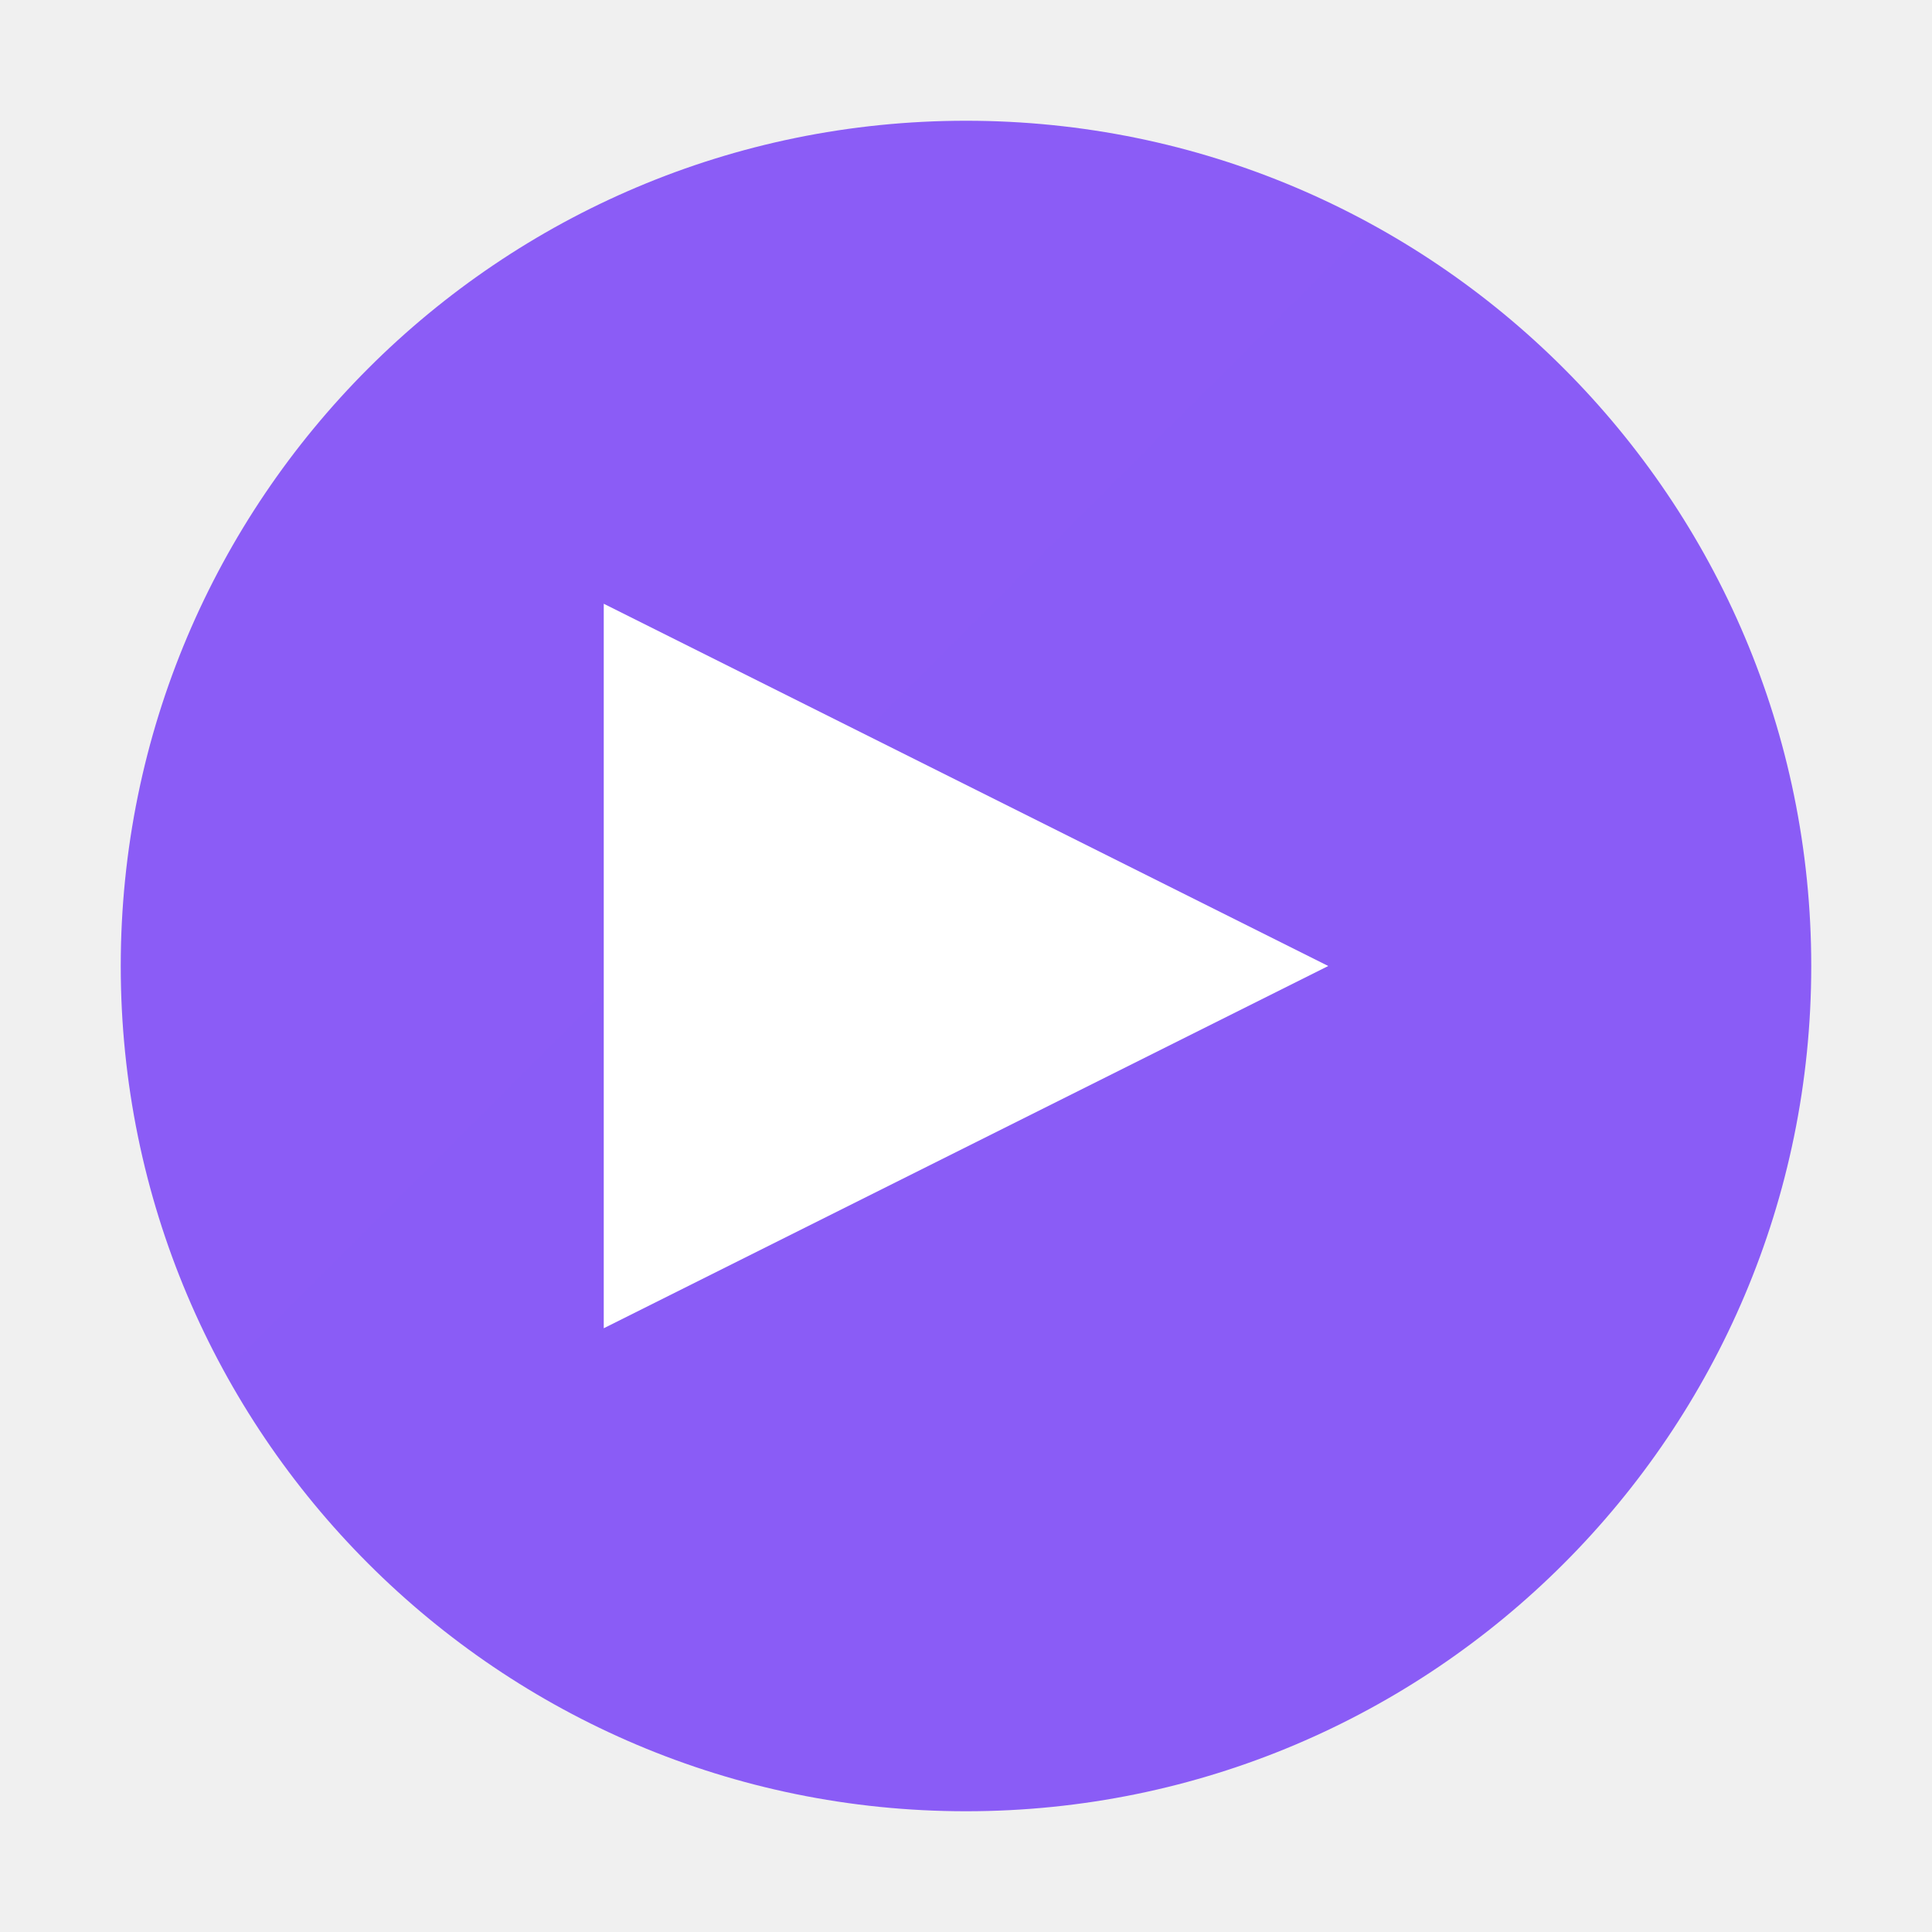
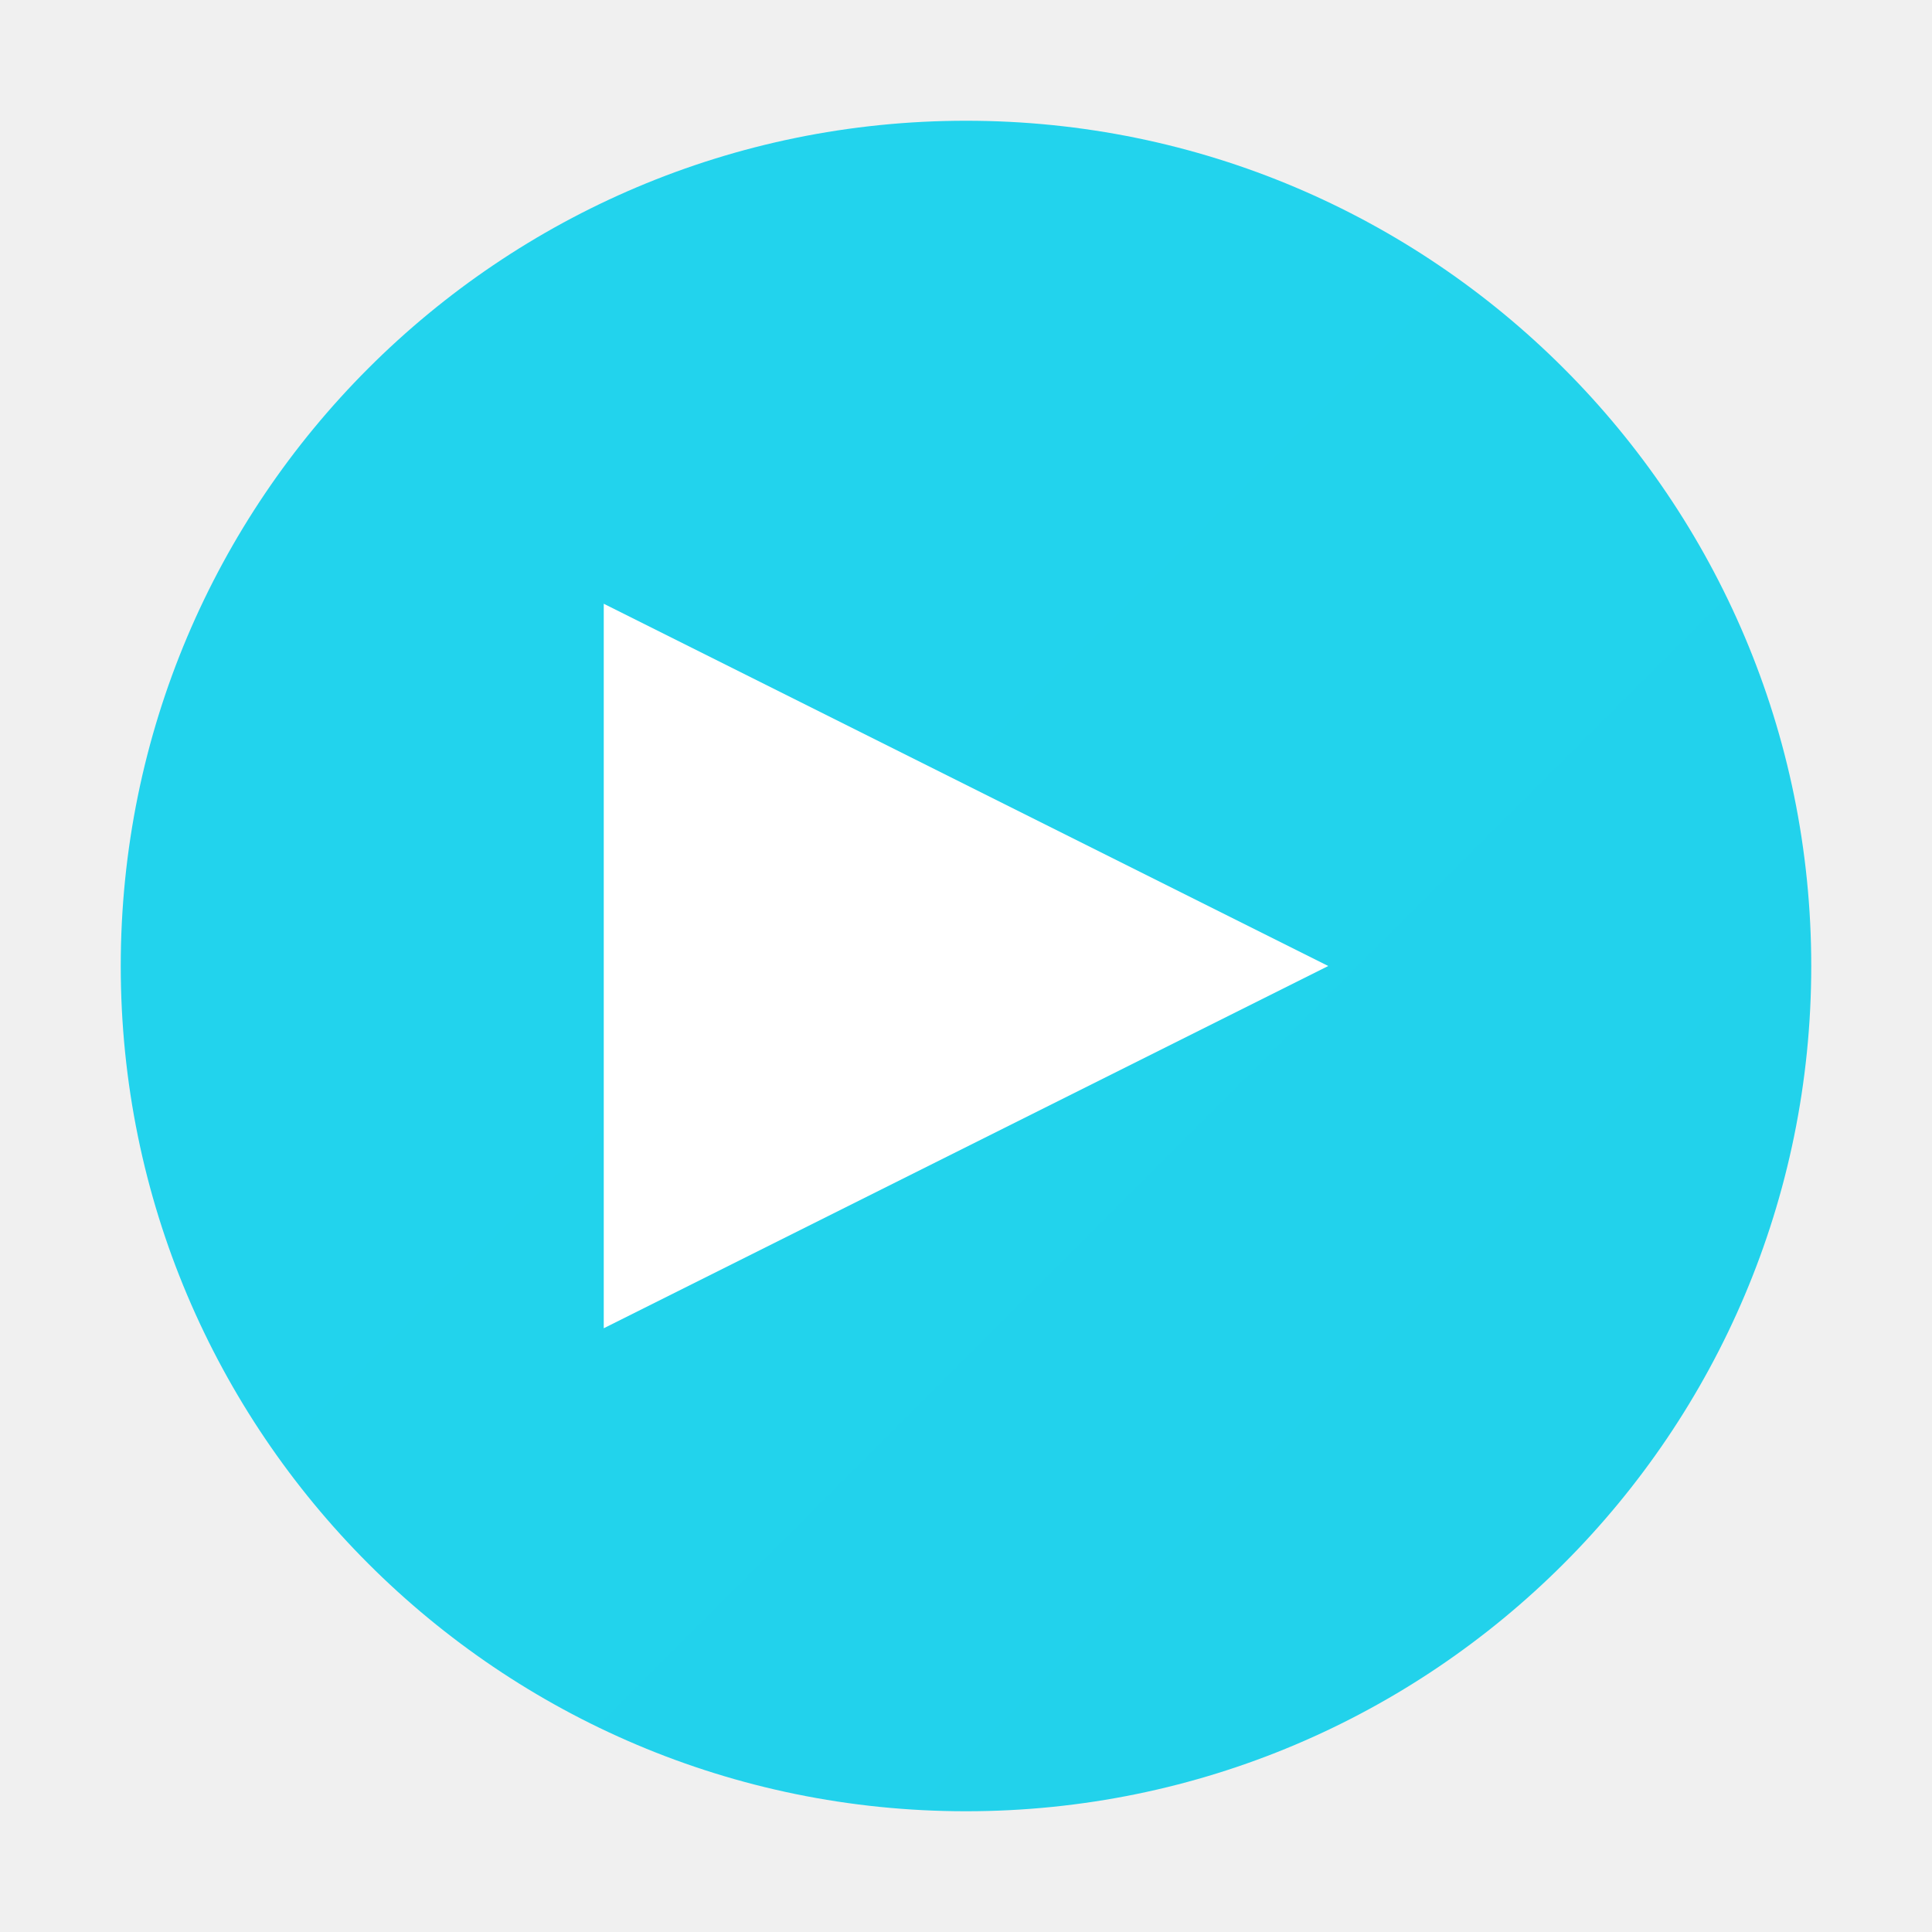
<svg xmlns="http://www.w3.org/2000/svg" viewBox="0 0 32 32" fill="none">
  <circle cx="16" cy="16" r="14" fill="url(#grd)" />
  <path d="M10 22V10l12 6-12 6z" fill="#fff" />
  <defs>
    <linearGradient id="grd" x1="0" y1="0" x2="32" y2="32">
-       <stop stop-color="#8b5cf6" />
-       <stop offset="1" stop-color="#6366f1" />
+       <stop stop-color="#22d3ee" />
+       <stop offset="1" stop-color="#10b981" />
    </linearGradient>
  </defs>
</svg>
